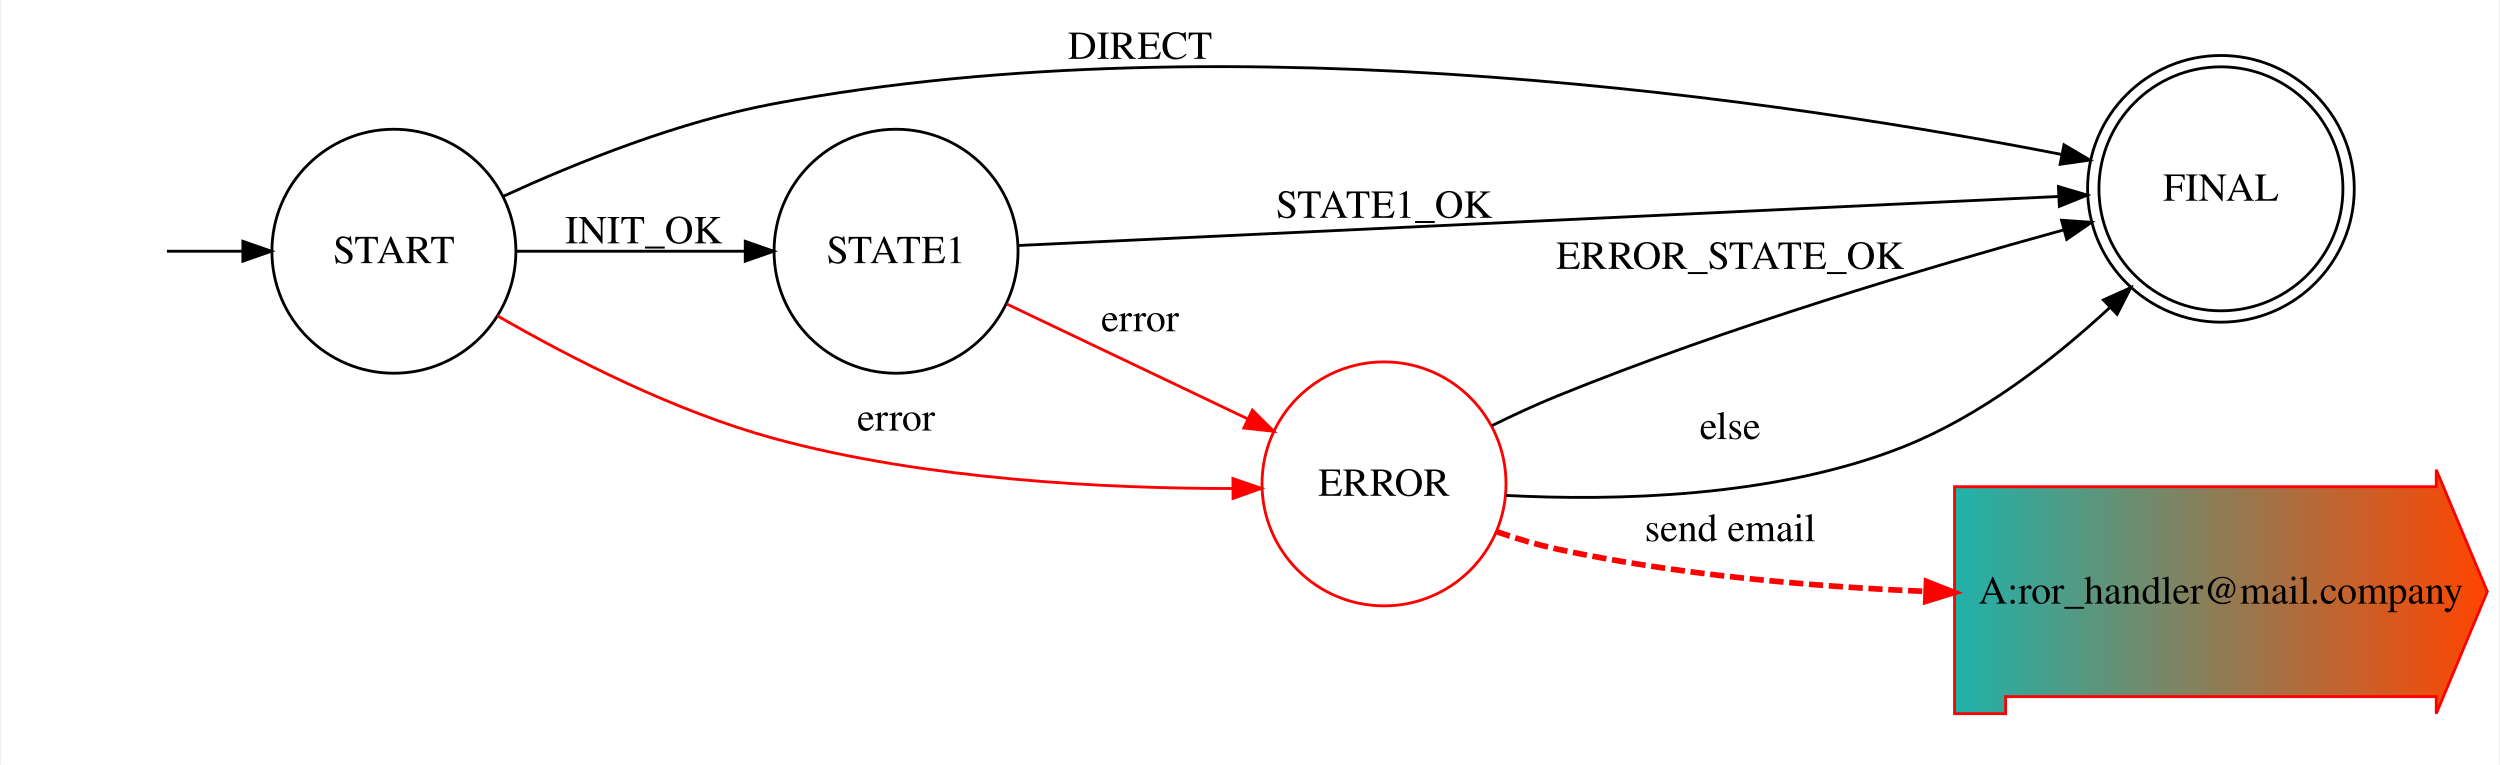
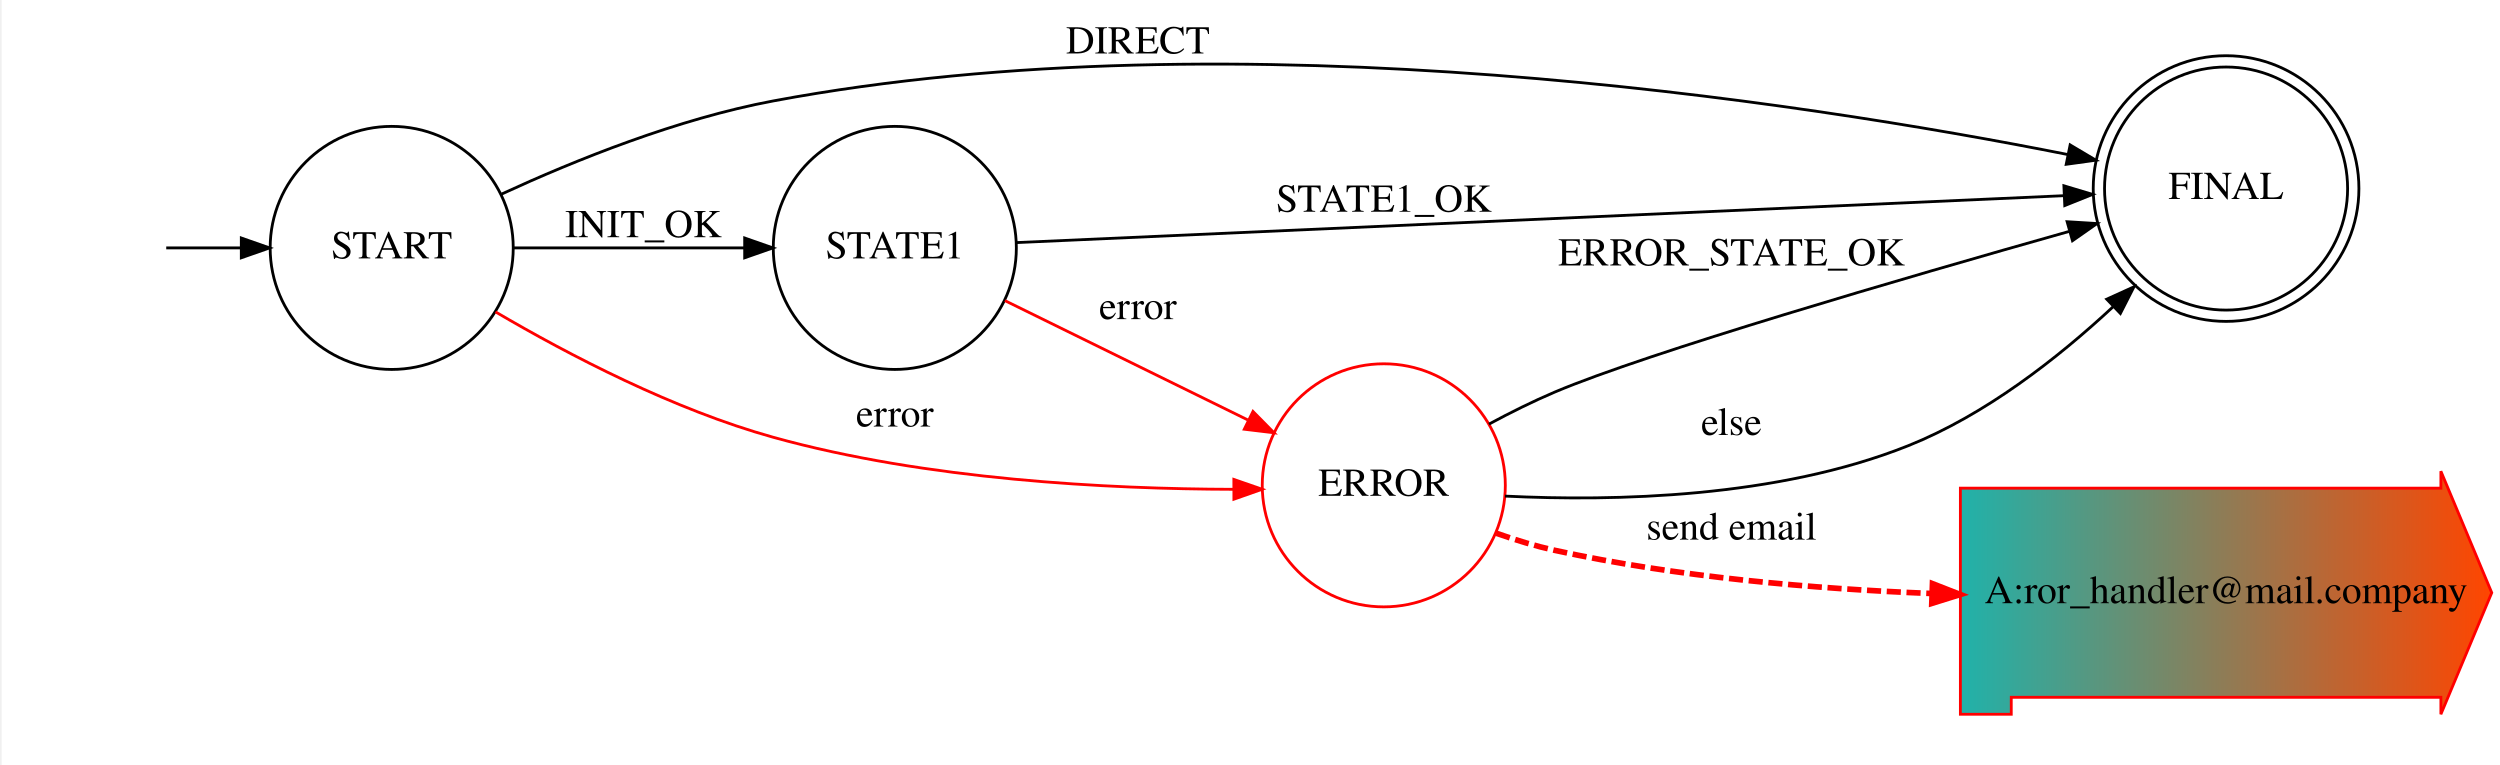
- <svg xmlns="http://www.w3.org/2000/svg" xmlns:xlink="http://www.w3.org/1999/xlink" width="742pt" height="227pt" viewBox="0.00 0.00 742.00 227.21">
-   <g id="graph0" class="graph" transform="scale(.8428 .8428) rotate(0) translate(4 265.6)">
-     <polygon fill="#ffffff" stroke="transparent" points="-4,4 -4,-265.6 876.438,-265.6 876.438,4 -4,4" />
+ <svg xmlns="http://www.w3.org/2000/svg" xmlns:xlink="http://www.w3.org/1999/xlink" width="742pt" height="227pt" viewBox="0.00 0.00 742.00 227.30">
+   <g id="graph0" class="graph" transform="scale(0.84 0.84) rotate(0) translate(4 267.1)">
+     <polygon fill="white" stroke="transparent" points="-4,4 -4,-267.1 881,-267.1 881,4 -4,4" />
    <g id="node1" class="node">
      <g id="a_node1">
        <a xlink:title="None">
-           <ellipse fill="none" stroke="#000000" cx="134.438" cy="-177.042" rx="43" ry="43" />
-           <text text-anchor="middle" x="134.438" y="-172.842" font-family="Times,serif" font-size="14.00" fill="#000000">START</text>
+           <ellipse fill="none" stroke="black" cx="134" cy="-179.39" rx="43" ry="43" />
+           <text text-anchor="middle" x="134" y="-175.69" font-family="Times,serif" font-size="14.00">START</text>
        </a>
      </g>
    </g>
    <g id="node2" class="node">
      <g id="a_node2">
        <a xlink:title="None">
-           <ellipse fill="none" stroke="#000000" cx="311.438" cy="-177.042" rx="43" ry="43" />
-           <text text-anchor="middle" x="311.438" y="-172.842" font-family="Times,serif" font-size="14.00" fill="#000000">STATE1</text>
+           <ellipse fill="none" stroke="black" cx="312" cy="-179.39" rx="43" ry="43" />
+           <text text-anchor="middle" x="312" y="-175.69" font-family="Times,serif" font-size="14.00">STATE1</text>
        </a>
      </g>
    </g>
    <g id="edge1" class="edge">
-       <path fill="none" stroke="#000000" d="M177.737,-177.042C201.934,-177.042 232.293,-177.042 257.964,-177.042" />
-       <polygon fill="#000000" stroke="#000000" points="258.279,-180.542 268.279,-177.042 258.279,-173.542 258.279,-180.542" />
-       <text text-anchor="middle" x="222.438" y="-179.842" font-family="Times,serif" font-size="14.00" fill="#000000">INIT_OK</text>
+       <path fill="none" stroke="black" d="M177.16,-179.39C201.67,-179.39 232.76,-179.39 258.8,-179.39" />
+       <polygon fill="black" stroke="black" points="258.88,-182.89 268.88,-179.39 258.88,-175.89 258.88,-182.89" />
+       <text text-anchor="middle" x="223" y="-183.19" font-family="Times,serif" font-size="14.00">INIT_OK</text>
    </g>
    <g id="node3" class="node">
      <g id="a_node3">
        <a xlink:title="None">
-           <ellipse fill="none" stroke="#ff0000" cx="483.438" cy="-95.042" rx="43" ry="43" />
-           <text text-anchor="middle" x="483.438" y="-90.842" font-family="Times,serif" font-size="14.00" fill="#000000">ERROR</text>
+           <ellipse fill="none" stroke="red" cx="485" cy="-95.39" rx="43" ry="43" />
+           <text text-anchor="middle" x="485" y="-91.69" font-family="Times,serif" font-size="14.00">ERROR</text>
        </a>
      </g>
    </g>
    <g id="edge2" class="edge">
      <g id="a_edge2">
        <a xlink:title="None">
-           <path fill="none" stroke="#ff0000" d="M171.028,-154.223C197.142,-139.161 233.659,-120.517 268.438,-111.042 322.098,-96.424 385.898,-93.385 429.99,-93.408" />
-           <polygon fill="#ff0000" stroke="#ff0000" points="430.178,-96.909 440.199,-93.469 430.22,-89.91 430.178,-96.909" />
+           <path fill="none" stroke="red" d="M170.72,-156.76C196.87,-141.4 233.79,-122.18 269,-112.39 323.1,-97.34 387.6,-94.09 431.75,-93.98" />
+           <polygon fill="red" stroke="red" points="431.95,-97.48 441.96,-94 431.97,-90.48 431.95,-97.48" />
        </a>
      </g>
-       <text text-anchor="middle" x="311.438" y="-113.842" font-family="Times,serif" font-size="14.00" fill="#000000">error</text>
+       <text text-anchor="middle" x="312" y="-116.19" font-family="Times,serif" font-size="14.00">error</text>
    </g>
    <g id="node4" class="node">
      <g id="a_node4">
        <a xlink:title="None">
-           <ellipse fill="none" stroke="#000000" cx="778.438" cy="-199.042" rx="43" ry="43" />
-           <ellipse fill="none" stroke="#000000" cx="778.438" cy="-199.042" rx="47" ry="47" />
-           <text text-anchor="middle" x="778.438" y="-194.842" font-family="Times,serif" font-size="14.00" fill="#000000">FINAL</text>
+           <ellipse fill="none" stroke="black" cx="783" cy="-200.39" rx="43" ry="43" />
+           <ellipse fill="none" stroke="black" cx="783" cy="-200.39" rx="47" ry="47" />
+           <text text-anchor="middle" x="783" y="-196.69" font-family="Times,serif" font-size="14.00">FINAL</text>
        </a>
      </g>
    </g>
    <g id="edge3" class="edge">
-       <path fill="none" stroke="#000000" d="M172.887,-196.359C199.083,-208.406 234.957,-222.774 268.438,-229.042 431.2,-259.516 627.809,-229.586 722.331,-211.148" />
-       <polygon fill="#000000" stroke="#000000" points="723.121,-214.559 732.25,-209.181 721.76,-207.693 723.121,-214.559" />
-       <text text-anchor="middle" x="397.438" y="-244.842" font-family="Times,serif" font-size="14.00" fill="#000000">DIRECT</text>
+       <path fill="none" stroke="black" d="M172.88,-198.44C199.12,-210.54 235.27,-225.07 269,-231.39 433.58,-262.2 632.54,-231.18 727.03,-212.42" />
+       <polygon fill="black" stroke="black" points="727.83,-215.83 736.94,-210.42 726.44,-208.97 727.83,-215.83" />
+       <text text-anchor="middle" x="398" y="-248.19" font-family="Times,serif" font-size="14.00">DIRECT</text>
    </g>
    <g id="edge4" class="edge">
      <g id="a_edge4">
        <a xlink:title="None">
-           <path fill="none" stroke="#ff0000" d="M350.467,-158.435C375.647,-146.431 408.576,-130.732 435.366,-117.96" />
-           <polygon fill="#ff0000" stroke="#ff0000" points="437.042,-121.039 444.562,-113.576 434.03,-114.72 437.042,-121.039" />
+           <path fill="none" stroke="red" d="M350.95,-160.74C376.3,-148.29 409.82,-131.82 436.88,-118.53" />
+           <polygon fill="red" stroke="red" points="438.72,-121.53 446.16,-113.98 435.64,-115.24 438.72,-121.53" />
        </a>
      </g>
-       <text text-anchor="middle" x="397.438" y="-148.842" font-family="Times,serif" font-size="14.00" fill="#000000">error</text>
+       <text text-anchor="middle" x="398" y="-154.19" font-family="Times,serif" font-size="14.00">error</text>
    </g>
    <g id="edge5" class="edge">
-       <path fill="none" stroke="#000000" d="M354.535,-179.073C438.98,-183.051 626.227,-191.872 721.042,-196.339" />
-       <polygon fill="#000000" stroke="#000000" points="721.152,-199.847 731.306,-196.822 721.481,-192.855 721.152,-199.847" />
-       <text text-anchor="middle" x="483.438" y="-188.842" font-family="Times,serif" font-size="14.00" fill="#000000">STATE1_OK</text>
+       <path fill="none" stroke="black" d="M355.03,-181.27C439.64,-185.06 630.5,-193.6 725.74,-197.87" />
+       <polygon fill="black" stroke="black" points="725.62,-201.37 735.76,-198.32 725.93,-194.37 725.62,-201.37" />
+       <text text-anchor="middle" x="485" y="-192.19" font-family="Times,serif" font-size="14.00">STATE1_OK</text>
    </g>
    <g id="edge7" class="edge">
-       <path fill="none" stroke="#000000" d="M521.448,-115.553C528.997,-119.276 536.942,-122.952 544.546,-126.042 604.148,-150.264 674.961,-171.345 722.936,-184.542" />
-       <polygon fill="#000000" stroke="#000000" points="722.245,-187.982 732.814,-187.237 724.088,-181.229 722.245,-187.982" />
-       <text text-anchor="middle" x="605.438" y="-170.842" font-family="Times,serif" font-size="14.00" fill="#000000">ERROR_STATE_OK</text>
+       <path fill="none" stroke="black" d="M522.21,-117.05C529.76,-121.12 537.78,-125.11 545.5,-128.39 578.37,-142.32 668.41,-168.55 727.42,-185.21" />
+       <polygon fill="black" stroke="black" points="726.76,-188.66 737.34,-188.01 728.66,-181.93 726.76,-188.66" />
+       <text text-anchor="middle" x="608" y="-173.19" font-family="Times,serif" font-size="14.00">ERROR_STATE_OK</text>
    </g>
    <g id="edge8" class="edge">
      <g id="a_edge8">
        <a xlink:title="None">
-           <path fill="none" stroke="#000000" d="M526.437,-90.968C564.554,-88.993 621.035,-90.14 666.329,-108.042 693.616,-118.828 719.387,-138.774 739.324,-157.249" />
-           <polygon fill="#000000" stroke="#000000" points="737.012,-159.88 746.67,-164.236 741.836,-154.808 737.012,-159.88" />
+           <path fill="none" stroke="black" d="M527.9,-91.58C566.38,-89.68 624.26,-90.91 670.5,-109.39 697.66,-120.24 723.29,-140.19 743.12,-158.65" />
+           <polygon fill="black" stroke="black" points="740.77,-161.25 750.42,-165.63 745.61,-156.19 740.77,-161.25" />
        </a>
      </g>
-       <text text-anchor="middle" x="605.438" y="-110.842" font-family="Times,serif" font-size="14.00" fill="#000000">else</text>
+       <text text-anchor="middle" x="608" y="-113.19" font-family="Times,serif" font-size="14.00">else</text>
    </g>
    <g id="node5" class="node">
      <g id="a_node5">
        <a xlink:title="None">
          <defs>
-             <linearGradient id="l_0" gradientUnits="userSpaceOnUse" x1="684.541" y1="-57.042" x2="872.334" y2="-57.042">
-               <stop offset="0" style="stop-color:#20b2aa;stop-opacity:1.;" />
-               <stop offset="1" style="stop-color:#ff4500;stop-opacity:1.;" />
+             <linearGradient id="l_0" gradientUnits="userSpaceOnUse" x1="689" y1="-57.39" x2="877" y2="-57.39">
+               <stop offset="0" style="stop-color:lightseagreen;stop-opacity:1.;" />
+               <stop offset="1" style="stop-color:orangered;stop-opacity:1.;" />
            </linearGradient>
          </defs>
-           <polygon fill="url(#l_0)" stroke="#ff0000" points="854.334,-94.042 684.541,-94.042 684.541,-14.042 702.541,-14.042 702.541,-20.042 854.334,-20.042 854.334,-14.042 872.334,-57.042 854.334,-100.042 854.334,-94.042" />
-           <text text-anchor="middle" x="778.438" y="-52.842" font-family="Times,serif" font-size="14.00" fill="#000000">A:ror_handler@mail.company</text>
+           <polygon fill="url(#l_0)" stroke="red" points="859,-94.39 689,-94.39 689,-14.39 707,-14.39 707,-20.39 859,-20.39 859,-14.39 877,-57.39 859,-100.39 859,-94.39" />
+           <text text-anchor="middle" x="783" y="-53.69" font-family="Times,serif" font-size="14.00">A:ror_handler@mail.company</text>
        </a>
      </g>
    </g>
    <g id="edge6" class="edge">
      <g id="a_edge6">
        <a xlink:title="None">
-           <path fill="none" stroke="#ff0000" stroke-width="2" stroke-dasharray="5,2" d="M523.03,-78.212C530.088,-75.77 537.454,-73.569 544.546,-72.042 586.443,-63.024 633.455,-58.888 674.283,-57.142" />
-           <polygon fill="#ff0000" stroke="#ff0000" stroke-width="2" points="674.664,-60.63 684.522,-56.749 674.395,-53.636 674.664,-60.63" />
+           <path fill="none" stroke="red" stroke-width="2" stroke-dasharray="5,2" d="M524.84,-78.43C531.62,-76.04 538.69,-73.88 545.5,-72.39 588.56,-62.93 637.02,-58.77 678.8,-57.12" />
+           <polygon fill="red" stroke="red" stroke-width="2" points="679.12,-60.61 688.99,-56.76 678.88,-53.61 679.12,-60.61" />
        </a>
      </g>
-       <text text-anchor="middle" x="605.438" y="-74.842" font-family="Times,serif" font-size="14.00" fill="#000000">send email </text>
+       <text text-anchor="middle" x="608" y="-76.19" font-family="Times,serif" font-size="14.00">send email </text>
    </g>
    <g id="node6" class="node">
-       <text text-anchor="middle" x="27.438" y="-172.842" font-family="Times,serif" font-size="14.00" fill="#000000"> </text>
+       <text text-anchor="middle" x="27" y="-175.69" font-family="Times,serif" font-size="14.00"> </text>
    </g>
    <g id="edge9" class="edge">
-       <path fill="none" stroke="#000000" d="M54.438,-177.042C62.622,-177.042 71.912,-177.042 81.192,-177.042" />
-       <polygon fill="#000000" stroke="#000000" points="81.206,-180.542 91.206,-177.042 81.206,-173.542 81.206,-180.542" />
+       <path fill="none" stroke="black" d="M54.23,-179.39C62.26,-179.39 71.4,-179.39 80.53,-179.39" />
+       <polygon fill="black" stroke="black" points="80.79,-182.89 90.79,-179.39 80.79,-175.89 80.79,-182.89" />
    </g>
  </g>
</svg>
